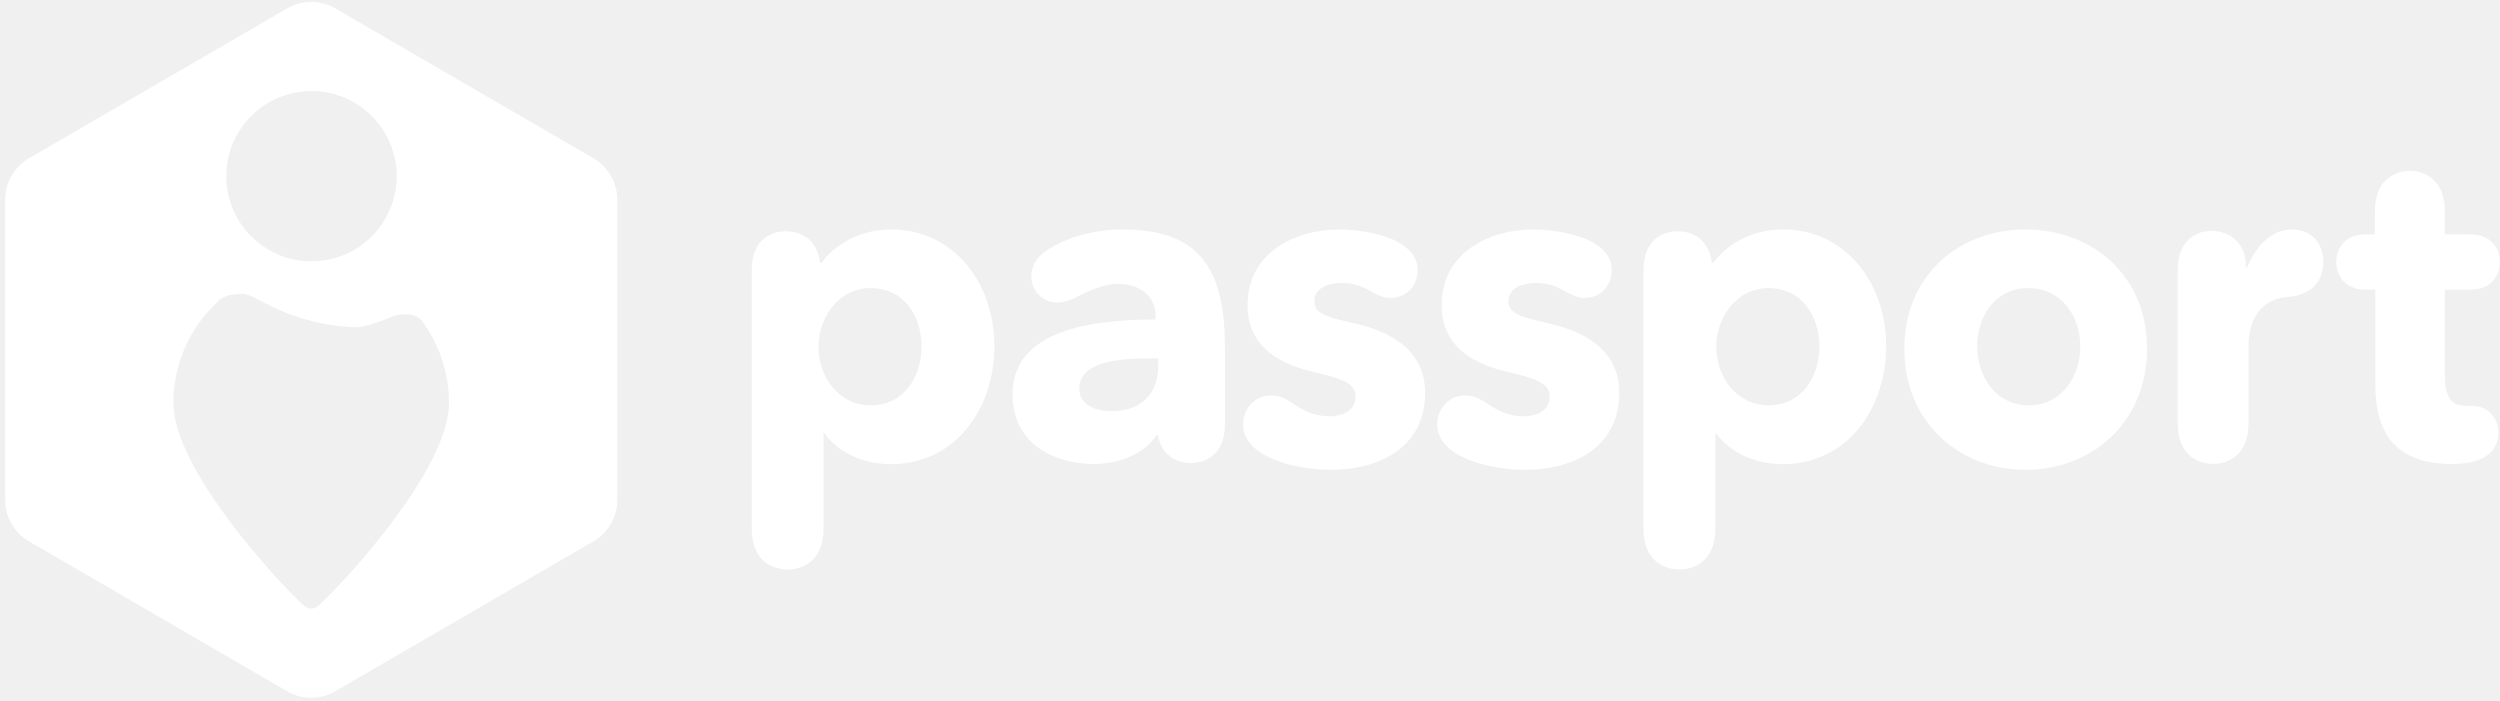
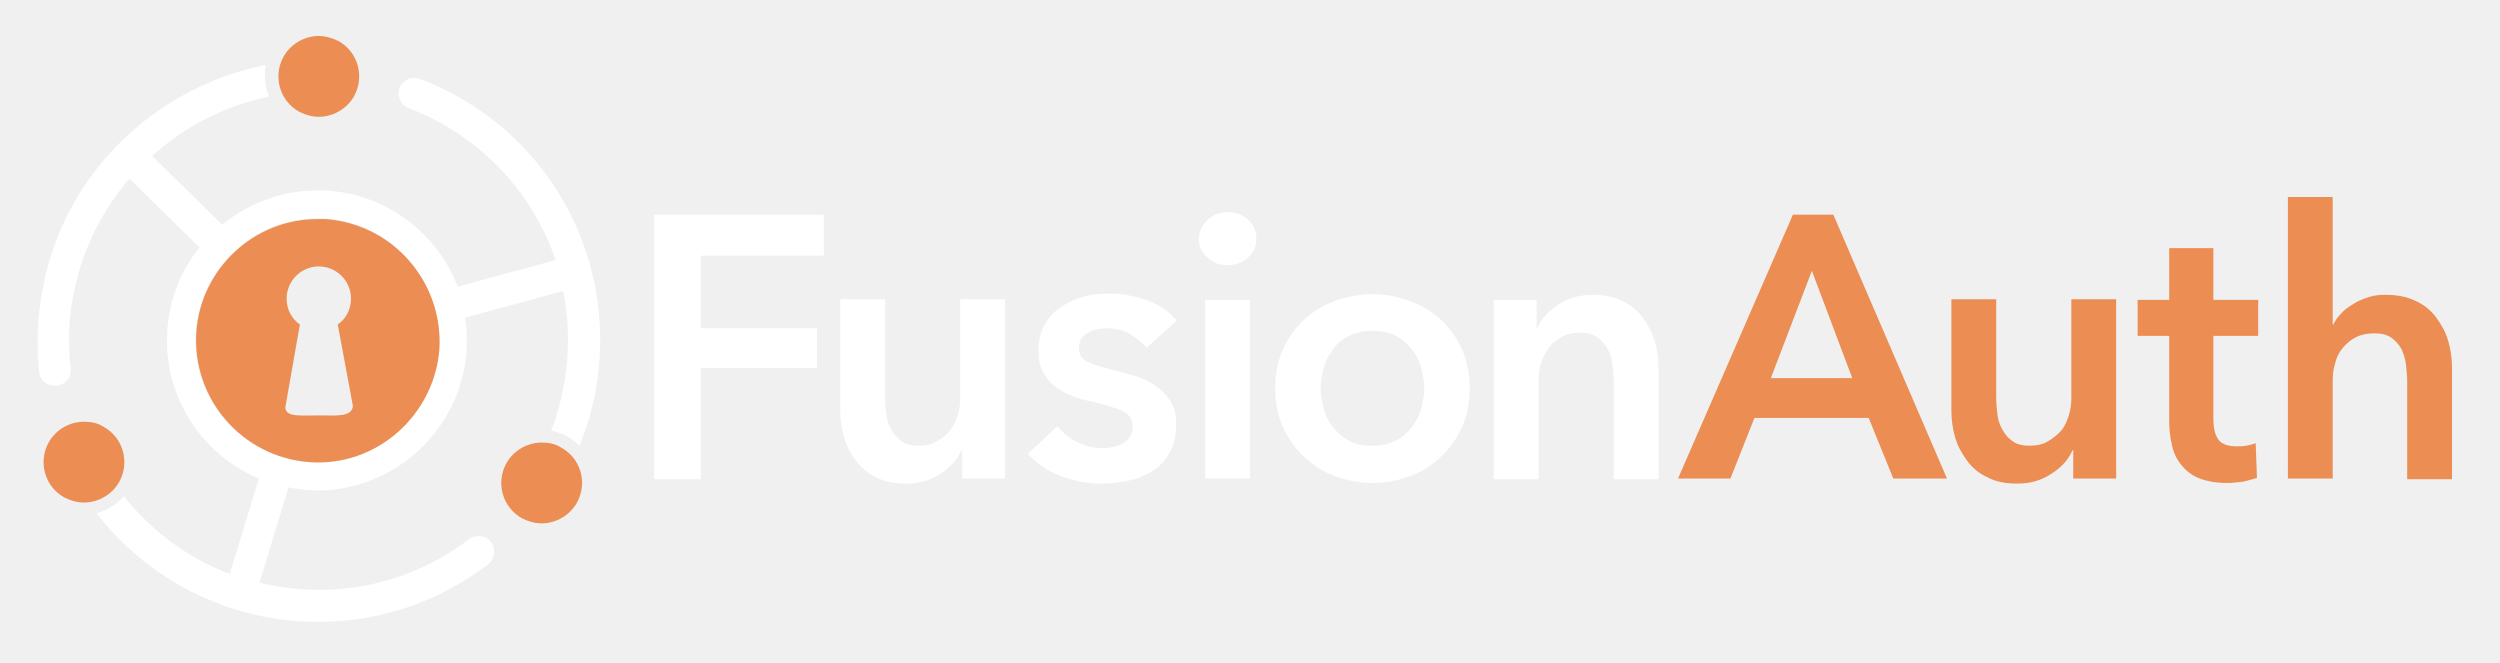
- <svg xmlns="http://www.w3.org/2000/svg" width="439px" height="123px" viewBox="0 0 439 123" version="1.1">
-   <defs />
-   <g id="inversoft-ui" stroke="none" stroke-width="1" fill="none" fill-rule="evenodd">
-     <g id="Group-Copy-2" fill="#FFFFFF">
-       <path d="M161.828,60.802 C161.828,55.655 158.848,50.588 152.888,50.588 C147.233,50.588 143.718,55.816 143.718,60.882 C143.718,66.11 147.233,71.176 152.888,71.176 C158.848,71.176 161.828,66.029 161.828,60.802 Z M132,92.791 L132,47.503 C132,41.548 136,40.608 137.999,40.608 C139.922,40.608 143.461,41.469 143.999,46.171 L144.23,46.171 C146.537,43.037 150.845,40.294 156.459,40.294 C167.612,40.294 174.612,49.853 174.612,60.745 C174.612,71.636 167.92,81.508 156.382,81.508 C151.691,81.508 147.153,79.471 144.768,76.102 L144.614,76.102 L144.614,92.791 C144.614,98.981 140.384,100 138.307,100 C136.23,100 132,98.981 132,92.791 Z M203.375,64.265 L203.375,62.941 L201.703,62.941 C195.973,62.941 189.526,63.642 189.526,68.235 C189.526,71.194 192.55,72.206 195.177,72.206 C200.43,72.206 203.375,69.092 203.375,64.265 Z M188.64,52.35 C187.541,52.898 186.521,53.132 185.657,53.132 C183.145,53.132 181.104,51.175 181.104,48.514 C181.104,47.026 181.732,45.226 184.166,43.739 C188.247,41.234 192.957,40.294 197.117,40.294 C210.226,40.294 215.093,46.713 215.093,60.882 L215.093,74.582 C215.093,80.296 211.09,81.314 209.127,81.314 C207.4,81.314 204.025,80.531 203.319,76.382 L203.083,76.382 C201.121,79.592 196.646,81.471 192.015,81.471 C185.814,81.471 177.808,78.418 177.808,69.259 C177.808,57.986 191.544,56.107 202.926,56.107 L202.926,55.481 C202.926,52.036 200.257,49.845 196.254,49.845 C193.742,49.845 191.152,51.097 188.64,52.35 Z M221.243,79.394 C224.198,81.385 229.253,82.5 233.685,82.5 C241.616,82.5 250.247,78.996 250.247,68.962 C250.247,61.238 243.793,58.132 237.884,56.778 C232.907,55.663 230.808,55.106 230.808,52.876 C230.808,50.567 233.218,49.691 235.629,49.691 C237.573,49.691 239.05,50.169 240.839,51.204 C242.083,51.921 243.094,52.319 244.104,52.319 C247.059,52.319 248.926,50.169 248.926,47.382 C248.926,45.789 248.226,44.117 245.66,42.603 C243.094,41.09 238.506,40.294 235.162,40.294 C227.775,40.294 219.066,44.117 219.066,53.593 C219.066,61.079 224.976,63.945 230.341,65.219 C235.629,66.494 238.039,67.21 238.039,69.679 C238.039,72.227 235.551,73.103 233.452,73.103 C231.43,73.103 229.33,72.466 227.075,70.873 C225.598,69.838 224.432,69.44 223.187,69.44 C220.388,69.44 218.289,71.67 218.289,74.537 C218.289,76.129 218.988,77.881 221.243,79.394 Z M255.333,79.394 C258.288,81.385 263.342,82.5 267.774,82.5 C275.706,82.5 284.337,78.996 284.337,68.962 C284.337,61.238 277.883,58.132 271.973,56.778 C266.997,55.663 264.897,55.106 264.897,52.876 C264.897,50.567 267.308,49.691 269.718,49.691 C271.662,49.691 273.14,50.169 274.928,51.204 C276.172,51.921 277.183,52.319 278.194,52.319 C281.149,52.319 283.015,50.169 283.015,47.382 C283.015,45.789 282.315,44.117 279.749,42.603 C277.183,41.09 272.595,40.294 269.252,40.294 C261.865,40.294 253.156,44.117 253.156,53.593 C253.156,61.079 259.065,63.945 264.431,65.219 C269.718,66.494 272.129,67.21 272.129,69.679 C272.129,72.227 269.64,73.103 267.541,73.103 C265.519,73.103 263.42,72.466 261.165,70.873 C259.687,69.838 258.521,69.44 257.277,69.44 C254.477,69.44 252.378,71.67 252.378,74.537 C252.378,76.129 253.078,77.881 255.333,79.394 Z M319.491,60.802 C319.491,55.655 316.511,50.588 310.551,50.588 C304.896,50.588 301.381,55.816 301.381,60.882 C301.381,66.11 304.896,71.176 310.551,71.176 C316.511,71.176 319.491,66.029 319.491,60.802 Z M288.598,92.791 L288.598,47.503 C288.598,41.548 292.598,40.608 294.597,40.608 C296.52,40.608 300.058,41.469 300.597,46.171 L300.828,46.171 C303.135,43.037 307.442,40.294 313.057,40.294 C324.21,40.294 331.21,49.853 331.21,60.745 C331.21,71.636 324.518,81.508 312.98,81.508 C308.289,81.508 303.75,79.471 301.366,76.102 L301.212,76.102 L301.212,92.791 C301.212,98.981 296.982,100 294.905,100 C292.828,100 288.598,98.981 288.598,92.791 Z M377.017,61.238 C377.017,74.218 367.308,82.5 355.673,82.5 C344.114,82.5 334.405,74.218 334.405,61.238 C334.405,48.257 344.114,40.294 355.673,40.294 C367.308,40.294 377.017,48.257 377.017,61.238 Z M365.299,60.802 C365.299,55.655 362.076,50.588 356.167,50.588 C350.258,50.588 347.189,55.655 347.189,60.802 C347.189,65.949 350.335,71.176 356.244,71.176 C362.153,71.176 365.299,65.949 365.299,60.802 Z M382.409,74.2 C382.409,80.443 386.582,81.471 388.63,81.471 C390.678,81.471 394.851,80.443 394.851,74.2 L394.851,60.448 C394.851,55.943 397.279,52.465 401.603,52.149 C406.383,51.833 407.976,48.909 407.976,45.985 C407.976,42.744 405.928,40.294 402.438,40.294 C398.493,40.294 395.989,43.693 394.548,47.012 L394.396,47.012 C394.396,41.559 390.299,40.531 388.402,40.531 C386.43,40.531 382.409,41.48 382.409,47.486 L382.409,74.2 Z M417.027,41.148 L415.501,41.148 C411.076,41.148 410.237,44.469 410.237,45.971 C410.237,47.552 411.076,50.873 415.501,50.873 L417.104,50.873 L417.104,67.476 C417.104,75.857 420.461,81.471 430.608,81.471 C435.109,81.471 438.695,80.047 438.695,75.936 C438.695,73.722 437.169,71.271 434.041,71.271 L433.049,71.271 C430.302,71.271 429.311,69.532 429.311,65.895 L429.311,50.873 L433.736,50.873 C438.161,50.873 439,47.552 439,45.971 C439,44.469 438.161,41.148 433.736,41.148 L429.311,41.148 L429.311,37.116 C429.311,31.028 425.114,30 423.207,30 C421.223,30 417.027,31.028 417.027,37.116 L417.027,41.148 Z" id="passport-copy" />
-       <g id="passport-copy-2">
-         <path d="M5.08,27.803 L50.438,1.467 C53.042,-0.045 56.258,-0.045 58.862,1.467 L104.22,27.803 C106.802,29.302 108.391,32.062 108.391,35.046 L108.391,87.811 C108.391,90.795 106.802,93.554 104.22,95.054 L58.862,121.39 C56.258,122.902 53.042,122.902 50.438,121.39 L5.08,95.054 C2.498,93.554 0.908,90.795 0.908,87.811 L0.908,35.046 C0.908,32.062 2.498,29.302 5.08,27.803 Z M42.652,51.606 C40.283,51.606 38.89,52.112 38,53.204 C33.351,57.61 30.451,63.841 30.451,70.75 C30.451,82.294 48.537,101.964 53.437,106.401 C54.124,107.024 55.171,107.024 55.86,106.401 C60.759,101.964 78.845,82.294 78.845,70.75 C78.845,65.372 77.088,60.405 74.117,56.39 C72.852,54.68 69.902,55.124 68.726,55.646 C67.55,56.168 64.536,57.348 62.793,57.47 C50.379,57.086 45.022,51.606 42.652,51.606 Z M69.659,30.938 C69.659,22.682 62.961,15.989 54.699,15.989 C46.436,15.989 39.738,22.682 39.738,30.938 C39.738,39.194 46.436,45.887 54.699,45.887 C62.961,45.887 69.659,39.194 69.659,30.938 Z" id="Combined-Shape" />
-       </g>
-     </g>
+ <svg xmlns="http://www.w3.org/2000/svg" version="1.1" id="Layer_1" x="0px" y="0px" viewBox="0 0 396 105" style="enable-background:new 0 0 396 105;" xml:space="preserve">
+   <style type="text/css">
+ 	.st0{fill:#FFFFFF;}
+ 	.st1{fill:#EC8D53;}
+ </style>
+   <g>
+     <path class="st0" d="M103.5,34h27v6.5H111V52h18.4v6.3H111v17.6h-7.4V34H103.5z" />
+     <path class="st0" d="M159.1,75.8h-6.7v-4.5h-0.1c-0.6,1.4-1.7,2.7-3.3,3.7c-1.6,1.1-3.4,1.6-5.5,1.6c-1.8,0-3.4-0.3-4.7-1   c-1.3-0.6-2.4-1.5-3.2-2.6s-1.5-2.3-1.9-3.7c-0.4-1.4-0.6-2.8-0.6-4.2V47.4h7.1v15.7c0,0.8,0.1,1.7,0.2,2.6   c0.1,0.9,0.4,1.7,0.8,2.4c0.4,0.7,0.9,1.3,1.6,1.8c0.7,0.5,1.6,0.7,2.7,0.7c1.1,0,2.1-0.2,2.9-0.7c0.8-0.5,1.5-1,2.1-1.7   c0.5-0.7,0.9-1.5,1.2-2.4s0.4-1.9,0.4-2.8V47.4h7.1v28.4H159.1z" />
+     <path class="st0" d="M181.6,55.1c-0.6-0.8-1.5-1.5-2.6-2.2c-1.1-0.6-2.3-0.9-3.6-0.9c-1.1,0-2.2,0.2-3.1,0.7s-1.4,1.3-1.4,2.4   s0.5,1.9,1.6,2.3c1,0.5,2.6,0.9,4.6,1.4c1.1,0.2,2.1,0.6,3.2,0.9c1.1,0.4,2.1,0.9,3,1.6c0.9,0.6,1.6,1.5,2.2,2.4   c0.6,1,0.8,2.1,0.8,3.5c0,1.7-0.3,3.2-1,4.4c-0.6,1.2-1.5,2.2-2.6,2.9c-1.1,0.7-2.3,1.3-3.8,1.6c-1.4,0.3-2.9,0.5-4.5,0.5   c-2.2,0-4.3-0.4-6.4-1.2c-2.1-0.8-3.8-2-5.2-3.5l4.7-4.4c0.8,1,1.8,1.9,3.1,2.5c1.3,0.7,2.7,1,4.2,1c0.5,0,1-0.1,1.6-0.2   c0.5-0.1,1-0.3,1.5-0.6c0.5-0.3,0.8-0.6,1.1-1c0.3-0.4,0.4-1,0.4-1.6c0-1.2-0.5-2-1.6-2.5s-2.7-1-4.9-1.5c-1.1-0.2-2.1-0.5-3.1-0.9   s-1.9-0.9-2.7-1.5c-0.8-0.6-1.4-1.4-1.9-2.3s-0.7-2-0.7-3.4c0-1.6,0.3-2.9,1-4.1c0.6-1.1,1.5-2.1,2.6-2.8s2.3-1.3,3.6-1.6   c1.3-0.4,2.7-0.5,4.1-0.5c2,0,4,0.4,6,1.1c1.9,0.7,3.5,1.8,4.6,3.2L181.6,55.1z" />
+     <path class="st0" d="M189.9,37.9c0-1.1,0.4-2.1,1.3-3c0.8-0.8,1.9-1.3,3.2-1.3c1.3,0,2.4,0.4,3.3,1.2c0.9,0.8,1.3,1.8,1.3,3   s-0.4,2.2-1.3,3s-2,1.2-3.3,1.2s-2.4-0.4-3.2-1.3C190.3,40,189.9,39,189.9,37.9z M190.9,47.5h7.1v28.3h-7.1V47.5z" />
+     <path class="st0" d="M202,61.5c0-2.2,0.4-4.3,1.2-6.1c0.8-1.8,1.9-3.4,3.3-4.7c1.4-1.3,3-2.3,4.9-3s3.9-1.1,6-1.1s4.1,0.4,6,1.1   s3.5,1.7,4.9,3s2.5,2.9,3.3,4.7s1.2,3.9,1.2,6.1s-0.4,4.3-1.2,6.1s-1.9,3.4-3.3,4.7c-1.4,1.3-3,2.4-4.9,3.1s-3.9,1.1-6,1.1   s-4.1-0.4-6-1.1s-3.5-1.8-4.9-3.1c-1.4-1.3-2.5-2.9-3.3-4.7C202.4,65.8,202,63.8,202,61.5z M209.2,61.5c0,1.1,0.2,2.2,0.5,3.3   c0.3,1.1,0.8,2.1,1.5,2.9c0.7,0.9,1.5,1.6,2.5,2.1c1,0.6,2.2,0.8,3.7,0.8s2.6-0.3,3.7-0.8c1-0.5,1.9-1.3,2.5-2.1   c0.7-0.9,1.2-1.8,1.5-2.9s0.5-2.2,0.5-3.3c0-1.1-0.2-2.2-0.5-3.3c-0.3-1.1-0.8-2.1-1.5-2.9c-0.7-0.9-1.5-1.6-2.5-2.1   s-2.2-0.8-3.7-0.8s-2.6,0.3-3.7,0.8s-1.9,1.2-2.5,2.1c-0.7,0.9-1.2,1.8-1.5,2.9C209.4,59.4,209.2,60.4,209.2,61.5z" />
+     <path class="st0" d="M236.7,47.5h6.7V52h0.1c0.6-1.4,1.7-2.7,3.3-3.7c1.6-1.1,3.4-1.6,5.5-1.6c1.8,0,3.4,0.3,4.7,1   c1.3,0.6,2.4,1.5,3.2,2.6c0.8,1.1,1.5,2.3,1.9,3.7c0.4,1.4,0.6,2.8,0.6,4.2v17.7h-7.1V60.2c0-0.8-0.1-1.7-0.2-2.6s-0.4-1.7-0.8-2.4   c-0.4-0.7-0.9-1.3-1.6-1.8s-1.6-0.7-2.7-0.7s-2.1,0.2-3,0.7c-0.8,0.5-1.5,1-2,1.7s-0.9,1.5-1.2,2.4c-0.3,0.9-0.4,1.9-0.4,2.8v15.6   h-7.1V47.5H236.7z" />
+   </g>
+   <path class="st0" d="M66.5,12.5c-1.3-0.5-2.7,0.2-3.2,1.4c-0.5,1.3,0.2,2.7,1.4,3.2C76.1,21.5,84.4,30.5,88,41.2l-15.5,4.2  c-1-2.6-2.4-5-4.3-7.1c-4.2-4.8-10-7.7-16.3-8.1s-12.2,1.7-16.7,5.4L24.1,24.7c5.2-4.7,11.6-8,18.5-9.4c-0.6-1.6-0.8-3.3-0.5-5  c-16.2,3.2-30,15.3-34.5,31.8c-1.5,5.5-2,11.2-1.4,16.8c0.1,1.3,1.2,2.2,2.5,2.2c0.1,0,0.2,0,0.3,0c1.4-0.2,2.4-1.4,2.2-2.8  c-0.6-5-0.2-10,1.2-14.9c1.6-5.7,4.4-10.8,8.1-15.1l11.1,10.9c-2.9,3.6-4.8,8.2-5.1,13.1C25.8,62.7,31.9,72,41,75.8l-4.6,15.1  c-6.7-2.5-12.4-6.8-16.8-12.3c-1.1,1.3-2.6,2.2-4.3,2.7c5.8,7.5,13.9,13,23.2,15.6c4,1.1,8,1.6,12,1.6c9.6,0,18.9-3.1,26.8-9.1  c1.1-0.8,1.3-2.4,0.5-3.5s-2.4-1.3-3.5-0.5c-9.6,7.3-21.6,9.7-33.2,6.9l4.6-15.1c0.9,0.2,1.9,0.3,2.8,0.4c0.6,0,1.1,0.1,1.7,0.1  c12.4,0,22.8-9.7,23.7-22.1c0.1-1.8,0-3.6-0.2-5.3l15.5-4.2c1.2,5.9,1,12.2-0.7,18.5c-0.3,1.2-0.7,2.4-1.2,3.6  c0.9,0.2,1.7,0.5,2.5,0.9c0.7,0.4,1.4,0.9,2,1.5c0.6-1.5,1.1-3.1,1.6-4.6C99.6,43.7,88.1,20.7,66.5,12.5z M69.5,55.3  C68.8,65.8,59.6,74,48.9,73.2c-0.6,0-1.2-0.1-1.8-0.2c-1.7-0.3-3.3-0.8-4.8-1.5C35.2,68.3,30.4,60.9,31,52.6  c0.3-3.8,1.7-7.4,3.9-10.3c1-1.3,2.2-2.5,3.5-3.6c3.3-2.6,7.4-4.1,11.9-4.1c0.4,0,0.9,0,1.3,0c5.1,0.4,9.8,2.7,13.2,6.6  c1.4,1.6,2.5,3.4,3.3,5.3c0.6,1.5,1.1,3.2,1.3,4.8C69.6,52.7,69.6,54,69.5,55.3z" />
+   <path class="st1" d="M64.8,41.3c-3.4-3.9-8.1-6.2-13.2-6.6c-0.5,0-0.9,0-1.3,0c-10.1,0-18.5,7.9-19.2,17.9  C30.4,63.2,38.4,72.4,49,73.2c10.6,0.8,19.8-7.4,20.6-17.9C69.9,50.2,68.2,45.2,64.8,41.3z M50.4,65.8c-2.9,0-5.2,0.3-5.2-1.3  l2.3-13.1c-1.3-0.9-2.1-2.4-2.1-4.1c0-2.8,2.3-5.1,5.1-5.1s5.1,2.3,5.1,5.1c0,1.7-0.8,3.2-2.1,4.1l2.4,12.9v0.1  C55.6,66.1,53.3,65.8,50.4,65.8z" />
+   <g>
+     <path class="st1" d="M50.5,5.7C48.2,5.7,46,7,44.9,9c-1.7,3.1-0.6,7,2.5,8.7c1,0.5,2,0.8,3.1,0.8c2.3,0,4.5-1.3,5.6-3.3   c1.7-3.1,0.6-7-2.5-8.7C52.6,6,51.5,5.7,50.5,5.7z" />
+   </g>
+   <g>
+     <path class="st1" d="M13.3,66.8c-2.3,0-4.5,1.3-5.6,3.3c-1.7,3.1-0.6,7,2.5,8.7c1,0.5,2,0.8,3.1,0.8c2.3,0,4.5-1.3,5.6-3.3   c1.7-3.1,0.6-7-2.5-8.7C15.5,67,14.4,66.8,13.3,66.8z" />
+   </g>
+   <g>
+     <path class="st1" d="M85.8,70.1c-2.3,0-4.5,1.3-5.6,3.3c-1.7,3.1-0.6,7,2.5,8.7c1,0.5,2,0.8,3.1,0.8c2.3,0,4.5-1.3,5.6-3.3   c1.7-3.1,0.6-7-2.5-8.7C88,70.3,86.9,70.1,85.8,70.1z" />
+   </g>
+   <g>
+     <path class="st1" d="M284,34h6.4l18,41.8h-8.5l-3.9-9.6h-18.1l-3.8,9.6h-8.3L284,34z M293.4,59.9l-6.4-17l-6.5,17H293.4z" />
+     <path class="st1" d="M335.1,75.8h-6.7v-4.5h-0.1c-0.6,1.4-1.7,2.7-3.3,3.7c-1.6,1.1-3.4,1.6-5.5,1.6c-1.8,0-3.4-0.3-4.7-1   c-1.3-0.6-2.4-1.5-3.2-2.6c-0.8-1.1-1.5-2.3-1.9-3.7c-0.4-1.4-0.6-2.8-0.6-4.2V47.4h7.1v15.7c0,0.8,0.1,1.7,0.2,2.6   s0.4,1.7,0.8,2.4c0.4,0.7,0.9,1.3,1.6,1.8s1.6,0.7,2.7,0.7s2.1-0.2,2.9-0.7s1.5-1,2.1-1.7s0.9-1.5,1.2-2.4c0.3-0.9,0.4-1.9,0.4-2.8   V47.4h7.1v28.4H335.1z" />
+     <path class="st1" d="M338.6,53.2v-5.7h5v-8.2h7v8.2h7.1v5.7h-7.1v13.2c0,1.3,0.2,2.3,0.7,3.1c0.5,0.8,1.5,1.2,3,1.2   c0.5,0,1,0,1.5-0.1c0.6-0.1,1-0.2,1.5-0.4l0.2,5.5c-0.6,0.2-1.4,0.4-2.2,0.6c-0.9,0.1-1.7,0.2-2.5,0.2c-1.9,0-3.4-0.3-4.6-0.8   s-2.1-1.3-2.8-2.2c-0.7-0.9-1.2-2-1.4-3.2c-0.3-1.2-0.4-2.5-0.4-3.9V53.2L338.6,53.2L338.6,53.2z" />
+     <path class="st1" d="M377.9,46.7c1.8,0,3.4,0.3,4.8,1c1.3,0.6,2.4,1.5,3.2,2.6c0.8,1.1,1.5,2.3,1.9,3.7c0.4,1.4,0.6,2.8,0.6,4.2   v17.7h-7.1V60.3c0-0.8-0.1-1.7-0.2-2.6s-0.4-1.7-0.7-2.4c-0.4-0.7-0.9-1.3-1.6-1.8s-1.6-0.7-2.7-0.7s-2.1,0.2-2.9,0.6   s-1.5,1-2.1,1.7s-1,1.5-1.2,2.4c-0.3,0.9-0.4,1.8-0.4,2.8v15.5h-7.1V31.2h7.1v20.2h0.1c0.3-0.6,0.7-1.2,1.2-1.7   c0.5-0.6,1.2-1.1,1.9-1.5c0.7-0.5,1.5-0.8,2.4-1.1C375.9,46.8,376.8,46.7,377.9,46.7z" />
  </g>
</svg>
